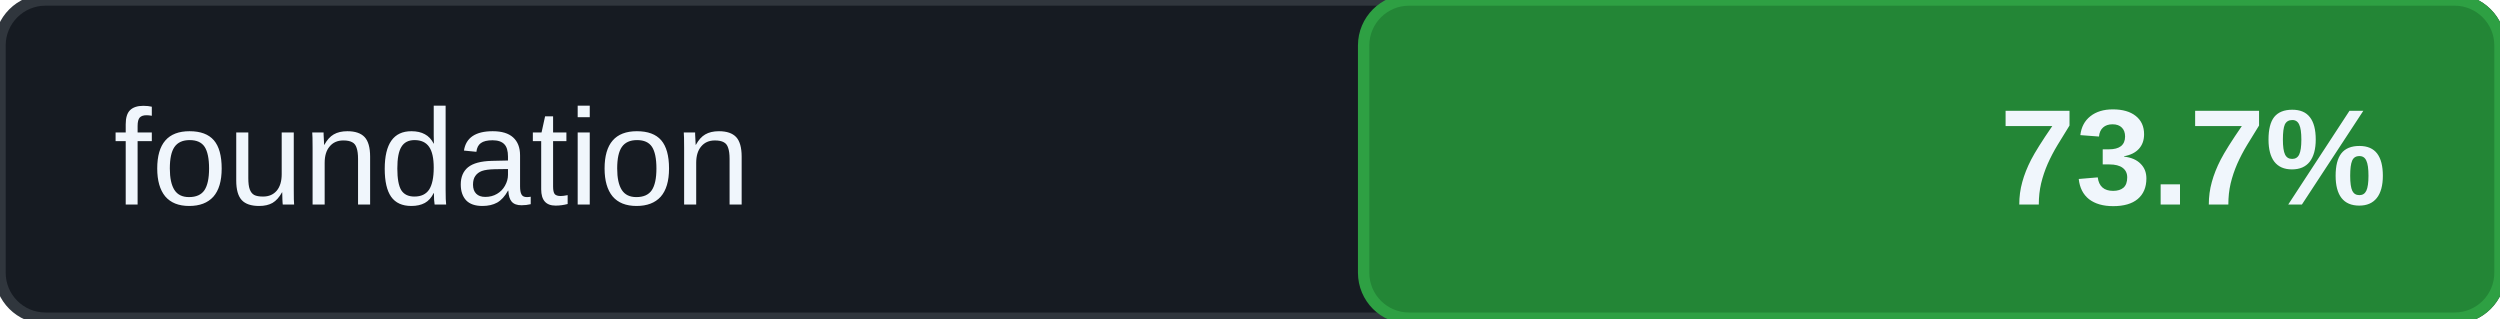
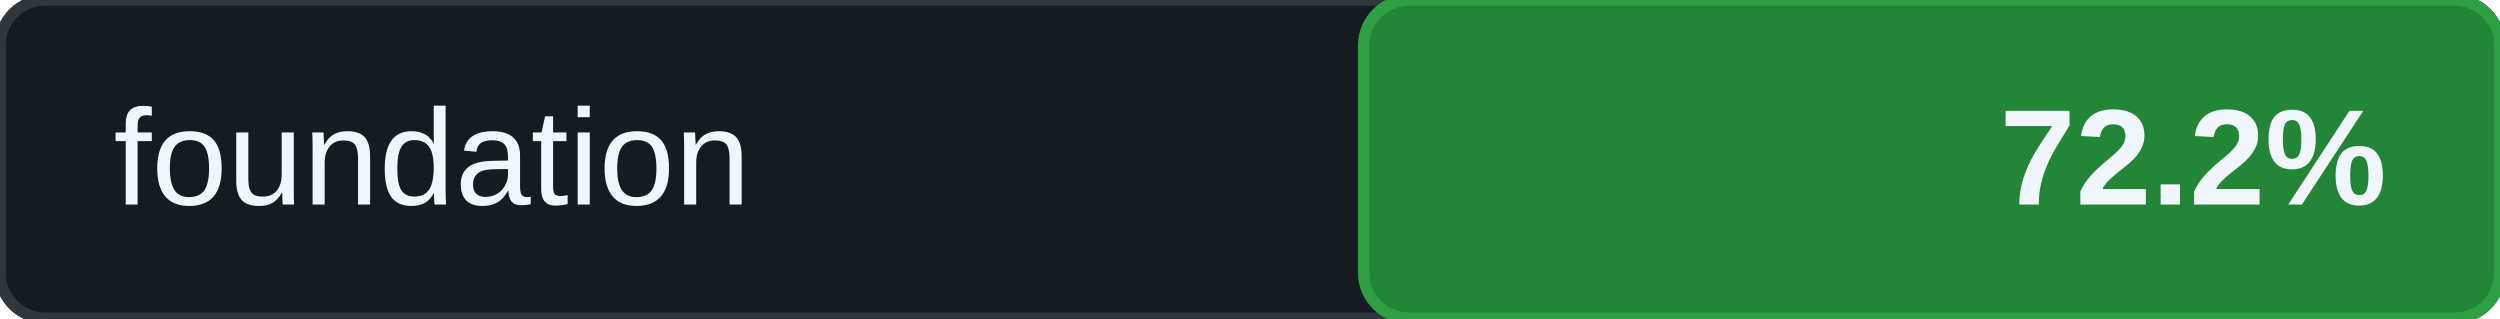
- <svg xmlns="http://www.w3.org/2000/svg" width="220" height="28" viewBox="0 0 220 28" role="img" aria-label="foundation: 73.7% verified">
+ <svg xmlns="http://www.w3.org/2000/svg" width="220" height="28" viewBox="0 0 220 28" role="img" aria-label="foundation: 72.2% verified">
  <rect width="220" height="28" rx="4" fill="#161b22" stroke="#30363d" />
  <rect x="120" width="100" height="28" rx="4" fill="#238636" stroke="#2ea043" />
  <g font-family="Segoe UI, Arial, sans-serif" font-size="12" fill="#f0f6fc">
    <text x="10" y="18">foundation</text>
-     <text x="210" y="18" text-anchor="end" font-weight="700">73.7%</text>
+     <text x="210" y="18" text-anchor="end" font-weight="700">72.2%</text>
  </g>
</svg>
